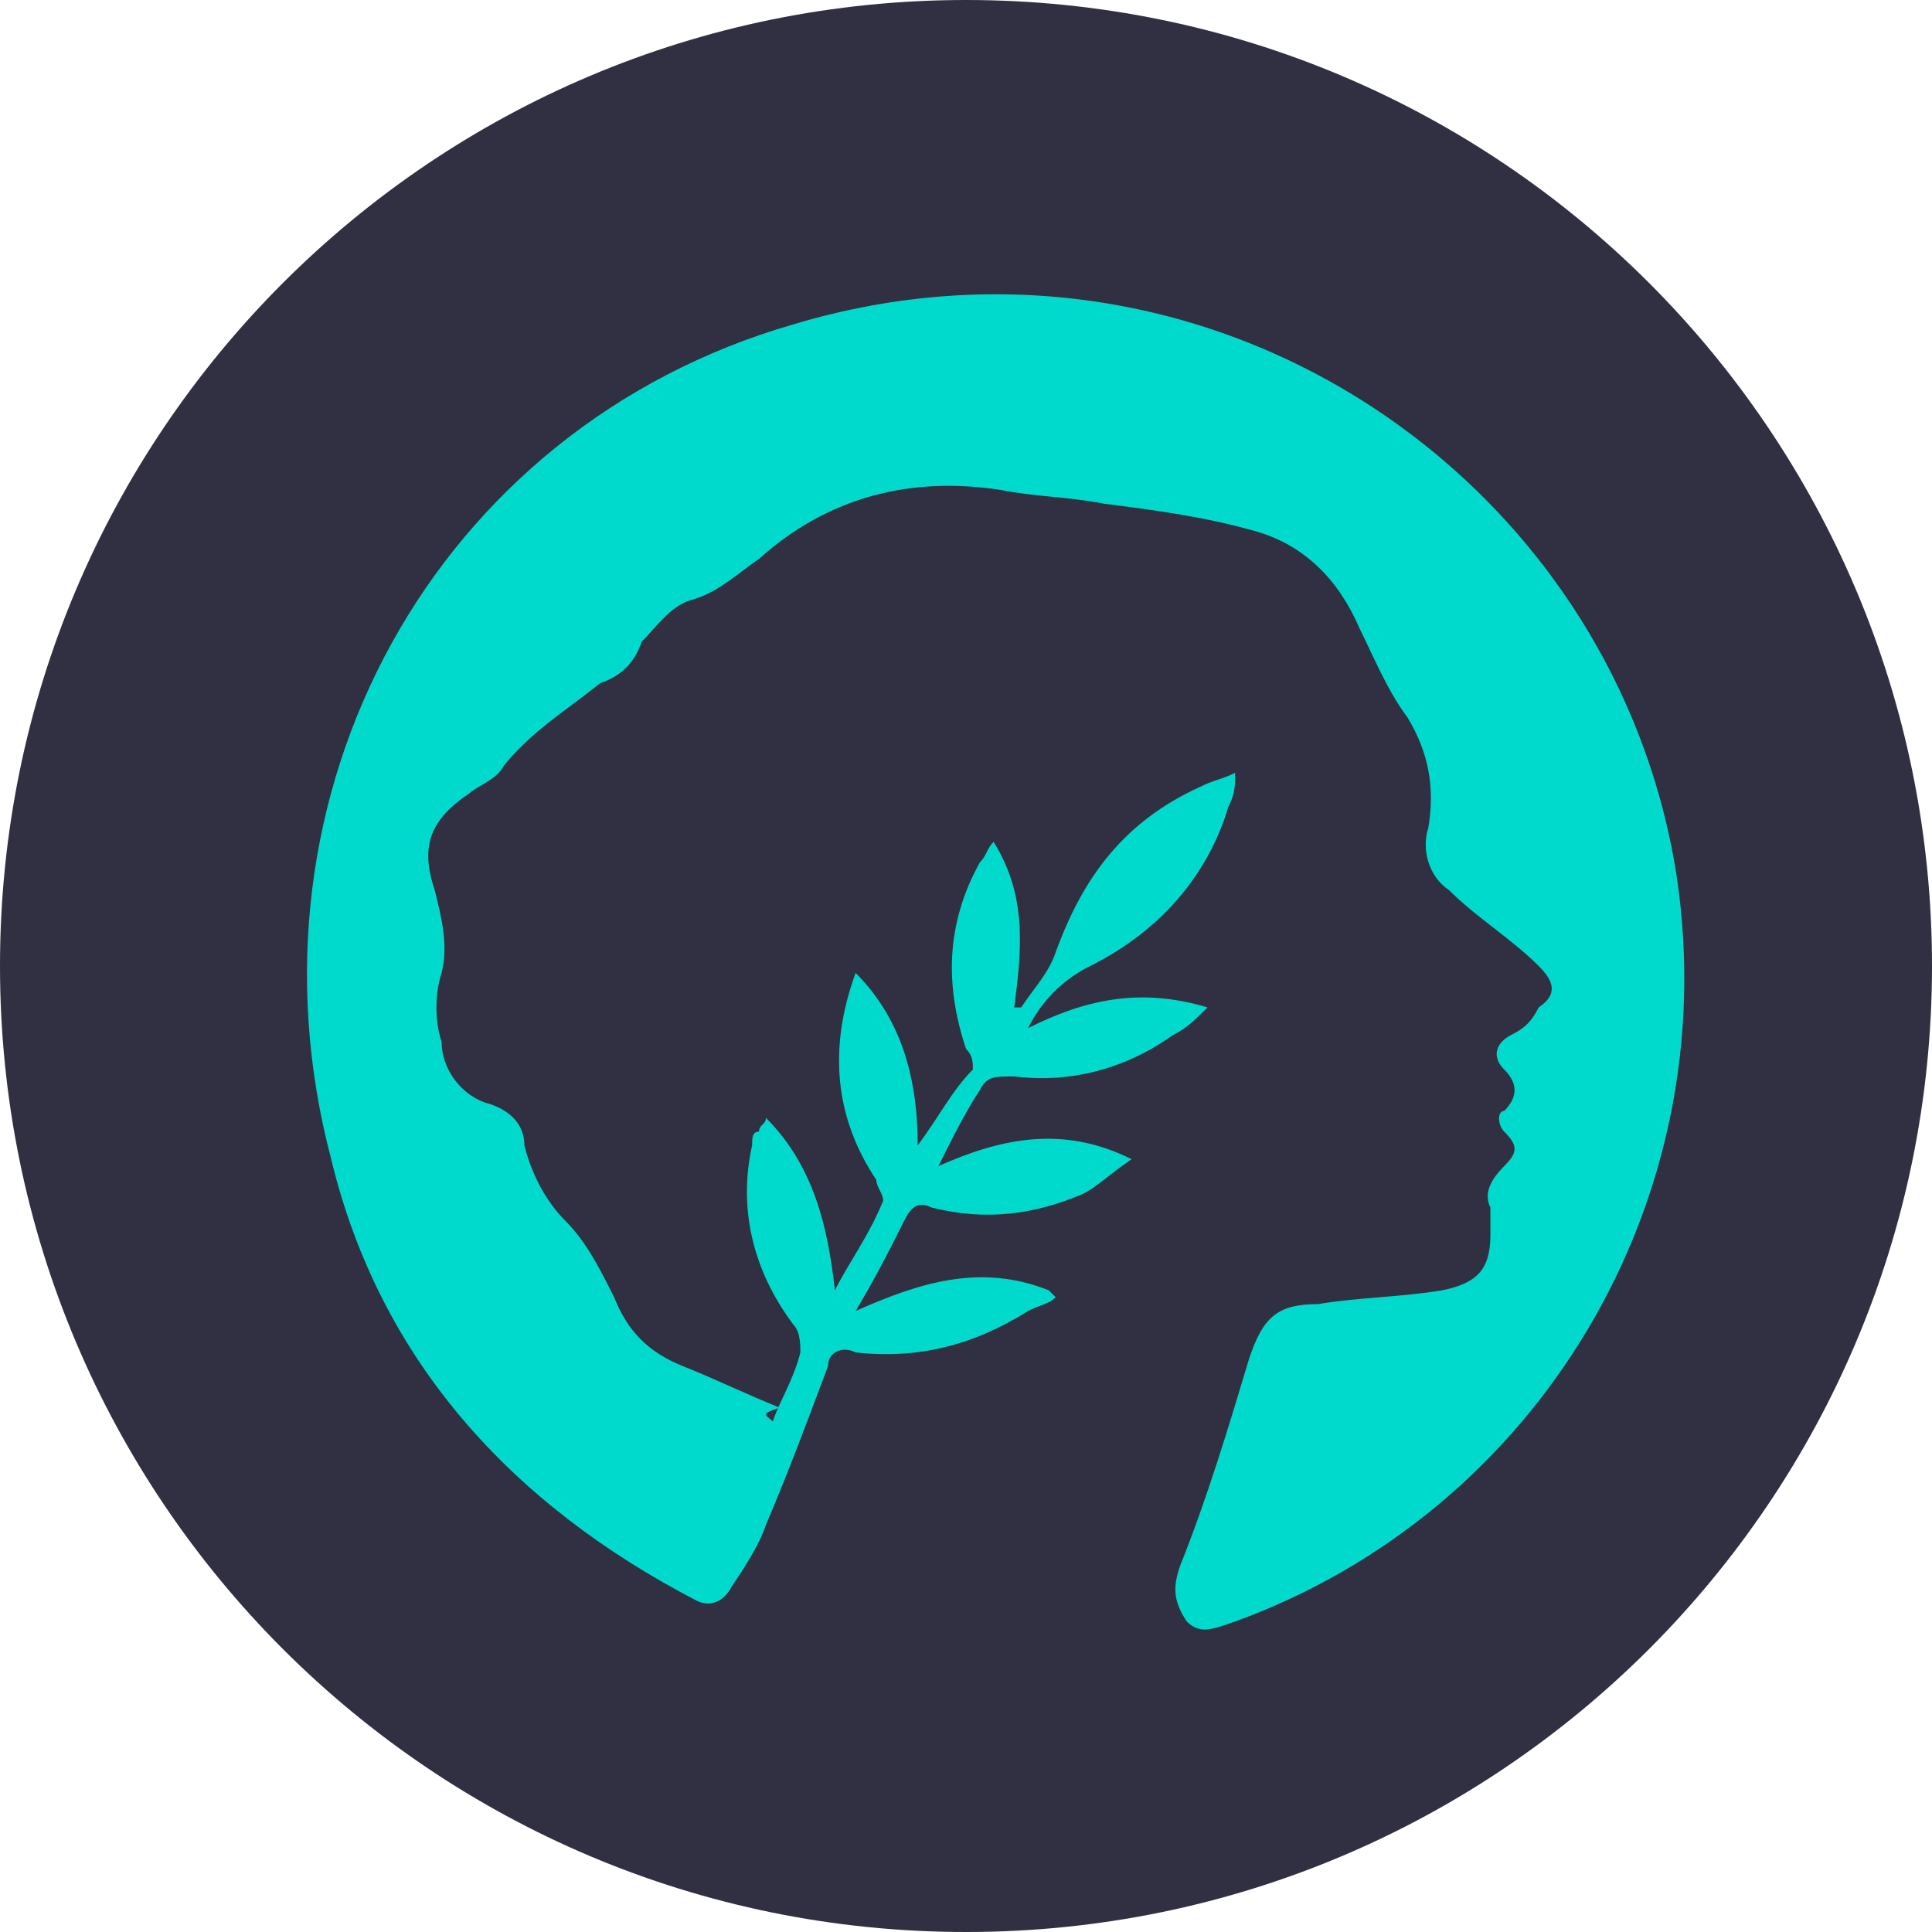
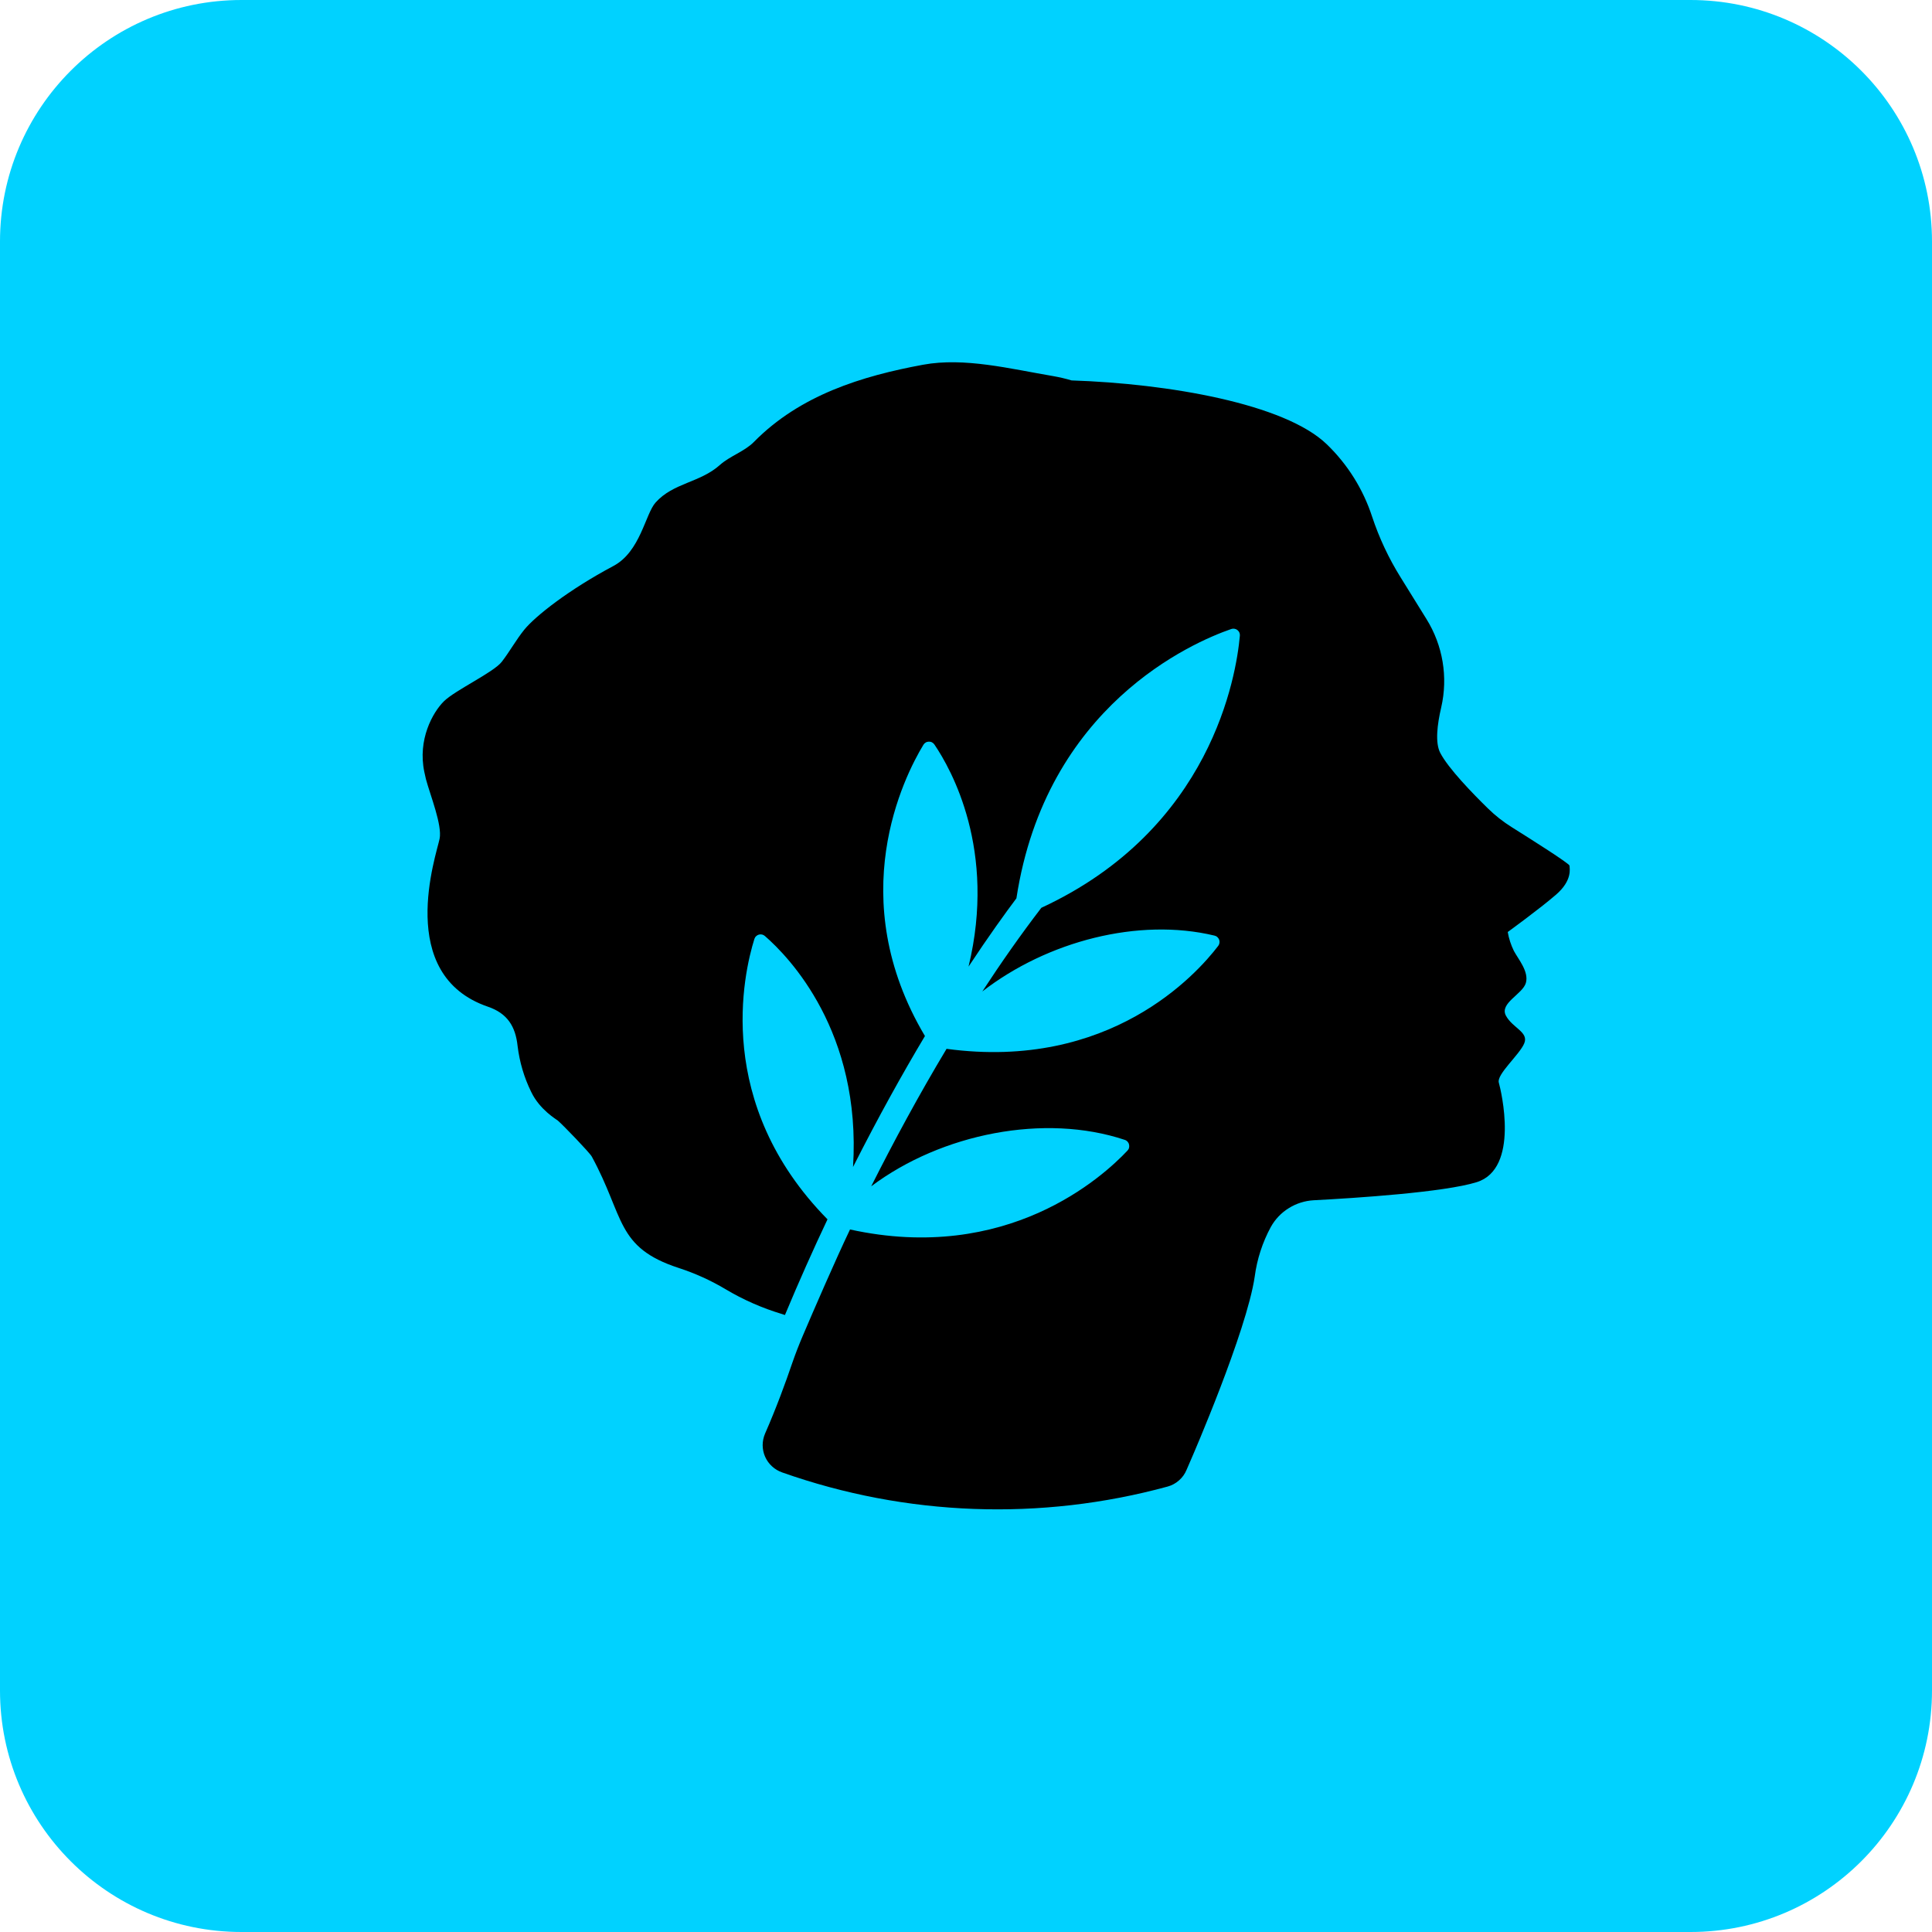
- <svg xmlns="http://www.w3.org/2000/svg" width="310.559mm" height="310.559mm" viewBox="0 0 310.559 310.559" version="1.1" id="svg564">
-   <defs id="defs561" />
-   <g id="layer1" transform="translate(57.91737,18.47641)">
-     <circle class="st0" cx="97.362" cy="136.803" r="155.28" id="circle20" style="fill:#313042;stroke-width:11.091" />
-     <path class="st1" d="m 66.306,210.007 c 1.109,-3.327 3.327,-6.655 4.437,-11.091 0,-1.109 0,-3.327 -1.109,-4.437 -6.655,-8.873 -8.873,-18.855 -6.655,-28.838 0,-1.109 0,-2.218 1.109,-2.218 0,-1.109 1.109,-1.109 1.109,-2.218 7.764,7.764 9.982,17.746 11.091,27.728 2.218,-4.437 5.546,-8.873 7.764,-14.419 0,-1.109 -1.109,-2.218 -1.109,-3.327 -6.655,-9.982 -7.764,-21.074 -3.327,-33.274 7.764,7.764 9.982,17.746 9.982,27.728 3.327,-4.437 5.546,-8.873 8.873,-12.201 0,-1.109 0,-2.218 -1.109,-3.327 -3.327,-9.982 -3.327,-19.965 2.218,-29.947 1.109,-1.109 1.109,-2.218 2.218,-3.327 5.546,8.873 4.437,17.746 3.327,26.619 h 1.109 c 2.218,-3.328 4.437,-5.546 5.546,-8.873 4.437,-12.201 11.091,-21.074 23.292,-26.619 2.218,-1.109 3.327,-1.109 5.546,-2.218 0,2.218 0,3.327 -1.109,5.546 -3.327,11.091 -11.091,19.965 -22.183,25.51 -4.437,2.218 -7.764,5.546 -9.982,9.982 8.873,-4.437 17.746,-6.655 28.838,-3.327 -2.218,2.218 -3.327,3.327 -5.546,4.437 -7.764,5.546 -16.637,7.764 -25.51,6.655 -3.327,0 -4.437,0 -5.546,2.218 -2.218,3.327 -4.437,7.764 -6.655,12.201 9.982,-4.437 19.965,-6.655 31.056,-1.109 -3.327,2.218 -5.546,4.437 -7.764,5.546 -7.764,3.327 -15.528,4.437 -24.401,2.218 -2.218,-1.109 -3.327,0 -4.437,2.218 -2.218,4.437 -4.437,8.873 -7.764,14.419 9.982,-4.437 19.965,-7.764 31.056,-3.327 l 1.109,1.109 c -1.109,1.109 -2.218,1.109 -4.437,2.218 -8.873,5.546 -17.746,7.764 -27.728,6.655 -2.218,-1.109 -4.437,0 -4.437,2.218 -3.327,8.873 -6.655,17.746 -9.982,25.51 -1.109,3.327 -3.327,6.655 -5.546,9.982 -1.109,2.218 -3.327,3.327 -5.546,2.218 C 24.159,223.318 3.085,200.026 -4.679,167.861 -20.207,109.076 11.958,50.292 69.634,33.655 136.182,13.69 201.621,58.056 211.604,122.386 c 7.764,52.13 -22.183,102.041 -70.985,119.787 -3.327,1.109 -5.546,2.218 -7.764,0 -2.218,-3.327 -2.218,-5.546 -1.109,-8.873 4.437,-11.091 7.764,-22.183 11.091,-33.274 2.218,-6.655 4.437,-8.873 11.091,-8.873 6.655,-1.109 13.31,-1.109 19.965,-2.218 5.546,-1.109 7.764,-3.327 7.764,-8.873 0,-1.109 0,-3.327 0,-4.437 -1.109,-2.218 0,-4.437 2.218,-6.655 2.218,-2.218 2.218,-3.327 0,-5.546 -1.109,-1.109 -1.109,-3.327 0,-3.327 2.218,-2.218 2.218,-4.437 0,-6.655 -2.218,-2.218 -1.109,-4.437 1.109,-5.546 2.218,-1.109 3.327,-2.218 4.437,-4.437 3.327,-2.218 2.218,-4.437 0,-6.655 -4.437,-4.437 -9.982,-7.764 -14.419,-12.201 -3.327,-2.218 -4.437,-6.655 -3.327,-9.982 1.109,-6.655 0,-12.201 -3.327,-17.746 -3.327,-4.437 -5.546,-9.982 -7.764,-14.419 -3.327,-7.764 -8.873,-13.31 -16.637,-15.528 -7.764,-2.218 -15.528,-3.327 -24.401,-4.437 -5.546,-1.109 -11.091,-1.109 -16.637,-2.218 -14.419,-2.218 -27.728,1.109 -38.82,11.091 -3.327,2.218 -6.655,5.546 -11.091,6.655 -3.327,1.109 -5.546,4.437 -7.764,6.655 -1.109,3.327 -3.327,5.546 -6.655,6.655 -5.546,4.437 -11.091,7.764 -15.528,13.31 -1.109,2.218 -4.437,3.327 -5.546,4.437 -6.655,4.437 -7.764,8.873 -5.546,15.528 1.109,4.437 2.218,8.873 1.109,13.31 -1.109,3.327 -1.109,7.764 0,11.091 0,4.437 3.327,8.873 7.764,9.982 3.327,1.109 5.546,3.327 5.546,6.655 1.109,4.437 3.327,8.873 6.655,12.201 3.327,3.327 5.546,7.764 7.764,12.201 2.218,5.546 5.546,8.873 11.091,11.091 5.546,2.218 9.982,4.437 15.528,6.655 -3.327,1.109 -2.218,1.109 -1.109,2.218 z" id="path22" style="fill:#00dacc;stroke-width:11.091" />
-   </g>
+ <svg xmlns="http://www.w3.org/2000/svg" width="32" height="32" viewBox="0 0 32 32" fill="none">
+   <rect width="32" height="32" rx="4" fill="#00D2FF" />
+   <path d="M25.996 14.338C25.996 14.304 25.37 13.908 25.04 13.701C24.898 13.612 24.765 13.508 24.646 13.391C24.399 13.15 23.988 12.728 23.854 12.468C23.769 12.302 23.804 12.003 23.871 11.717C23.986 11.216 23.899 10.691 23.627 10.254L23.198 9.562C23.001 9.246 22.843 8.909 22.726 8.556C22.578 8.103 22.321 7.692 21.977 7.36C21.28 6.686 19.351 6.354 17.749 6.301C17.649 6.271 17.549 6.248 17.447 6.23C16.733 6.109 15.973 5.915 15.29 6.041C14.276 6.228 13.251 6.543 12.486 7.321C12.331 7.478 12.091 7.552 11.924 7.701C11.595 7.996 11.151 7.996 10.859 8.323C10.687 8.514 10.608 9.137 10.159 9.375C9.416 9.77 8.868 10.205 8.686 10.427C8.55 10.594 8.444 10.789 8.312 10.96C8.178 11.136 7.537 11.432 7.351 11.617C7.165 11.802 6.916 12.252 7.028 12.785C7.039 12.834 7.047 12.874 7.055 12.906C7.128 13.177 7.327 13.668 7.281 13.893C7.227 14.16 6.537 16.145 8.081 16.674C8.403 16.784 8.538 16.999 8.573 17.325C8.605 17.59 8.681 17.848 8.799 18.087C8.94 18.381 9.216 18.541 9.239 18.56C9.332 18.64 9.765 19.09 9.801 19.155C10.349 20.159 10.195 20.66 11.243 21.002C11.513 21.09 11.772 21.207 12.015 21.352C12.311 21.529 12.629 21.668 12.96 21.767C12.97 21.77 12.984 21.775 13.001 21.781C13.234 21.223 13.47 20.694 13.706 20.196C11.818 18.277 12.315 16.128 12.495 15.552C12.501 15.535 12.51 15.519 12.523 15.507C12.536 15.494 12.552 15.485 12.569 15.48C12.587 15.475 12.605 15.475 12.623 15.479C12.64 15.483 12.657 15.492 12.67 15.504C13.066 15.848 14.27 17.088 14.129 19.329C14.546 18.504 14.95 17.779 15.32 17.16C13.959 14.872 14.973 12.866 15.294 12.337C15.303 12.321 15.316 12.308 15.332 12.299C15.348 12.289 15.366 12.284 15.384 12.284C15.402 12.283 15.421 12.287 15.437 12.296C15.453 12.304 15.467 12.317 15.477 12.332C15.755 12.741 16.509 14.08 16.042 16.01C16.381 15.497 16.656 15.117 16.835 14.879C17.323 11.688 19.753 10.64 20.392 10.419C20.409 10.413 20.428 10.411 20.446 10.414C20.464 10.417 20.481 10.424 20.495 10.435C20.509 10.447 20.521 10.461 20.528 10.478C20.535 10.494 20.538 10.512 20.536 10.53C20.477 11.19 20.067 13.731 17.248 15.036C16.909 15.478 16.582 15.944 16.27 16.422C17.349 15.587 18.859 15.196 20.114 15.496C20.132 15.5 20.149 15.508 20.162 15.52C20.176 15.532 20.186 15.547 20.193 15.564C20.199 15.581 20.201 15.599 20.198 15.617C20.196 15.635 20.189 15.652 20.178 15.666C19.817 16.14 18.382 17.737 15.678 17.372C15.22 18.135 14.802 18.909 14.43 19.649C15.598 18.773 17.304 18.438 18.627 18.879C18.645 18.884 18.661 18.894 18.674 18.907C18.686 18.921 18.696 18.937 18.7 18.955C18.705 18.973 18.705 18.991 18.701 19.009C18.697 19.027 18.688 19.043 18.675 19.057C18.264 19.495 16.681 20.935 14.079 20.364C13.835 20.875 13.471 21.715 13.294 22.131C13.233 22.274 13.177 22.418 13.126 22.565C13.011 22.903 12.856 23.325 12.671 23.747C12.645 23.808 12.632 23.873 12.632 23.938C12.633 24.004 12.646 24.069 12.673 24.129C12.7 24.189 12.738 24.243 12.787 24.287C12.835 24.332 12.893 24.366 12.955 24.388C15.009 25.114 17.238 25.196 19.34 24.622C19.41 24.603 19.474 24.568 19.528 24.52C19.582 24.473 19.625 24.414 19.652 24.348C19.696 24.245 19.739 24.147 19.739 24.147C19.739 24.147 20.648 22.056 20.782 21.145C20.82 20.857 20.91 20.579 21.048 20.324C21.119 20.196 21.221 20.088 21.346 20.011C21.47 19.933 21.613 19.888 21.759 19.88C22.451 19.844 23.924 19.748 24.46 19.58C25.172 19.356 24.864 18.07 24.825 17.931C24.787 17.793 25.168 17.47 25.246 17.282C25.325 17.094 25.054 17.029 24.943 16.823C24.832 16.616 25.218 16.468 25.273 16.281C25.327 16.093 25.147 15.887 25.074 15.749C25.026 15.65 24.991 15.545 24.973 15.437C24.973 15.437 25.494 15.059 25.771 14.82C26.048 14.581 25.997 14.384 25.996 14.338Z" fill="black" />
</svg>
